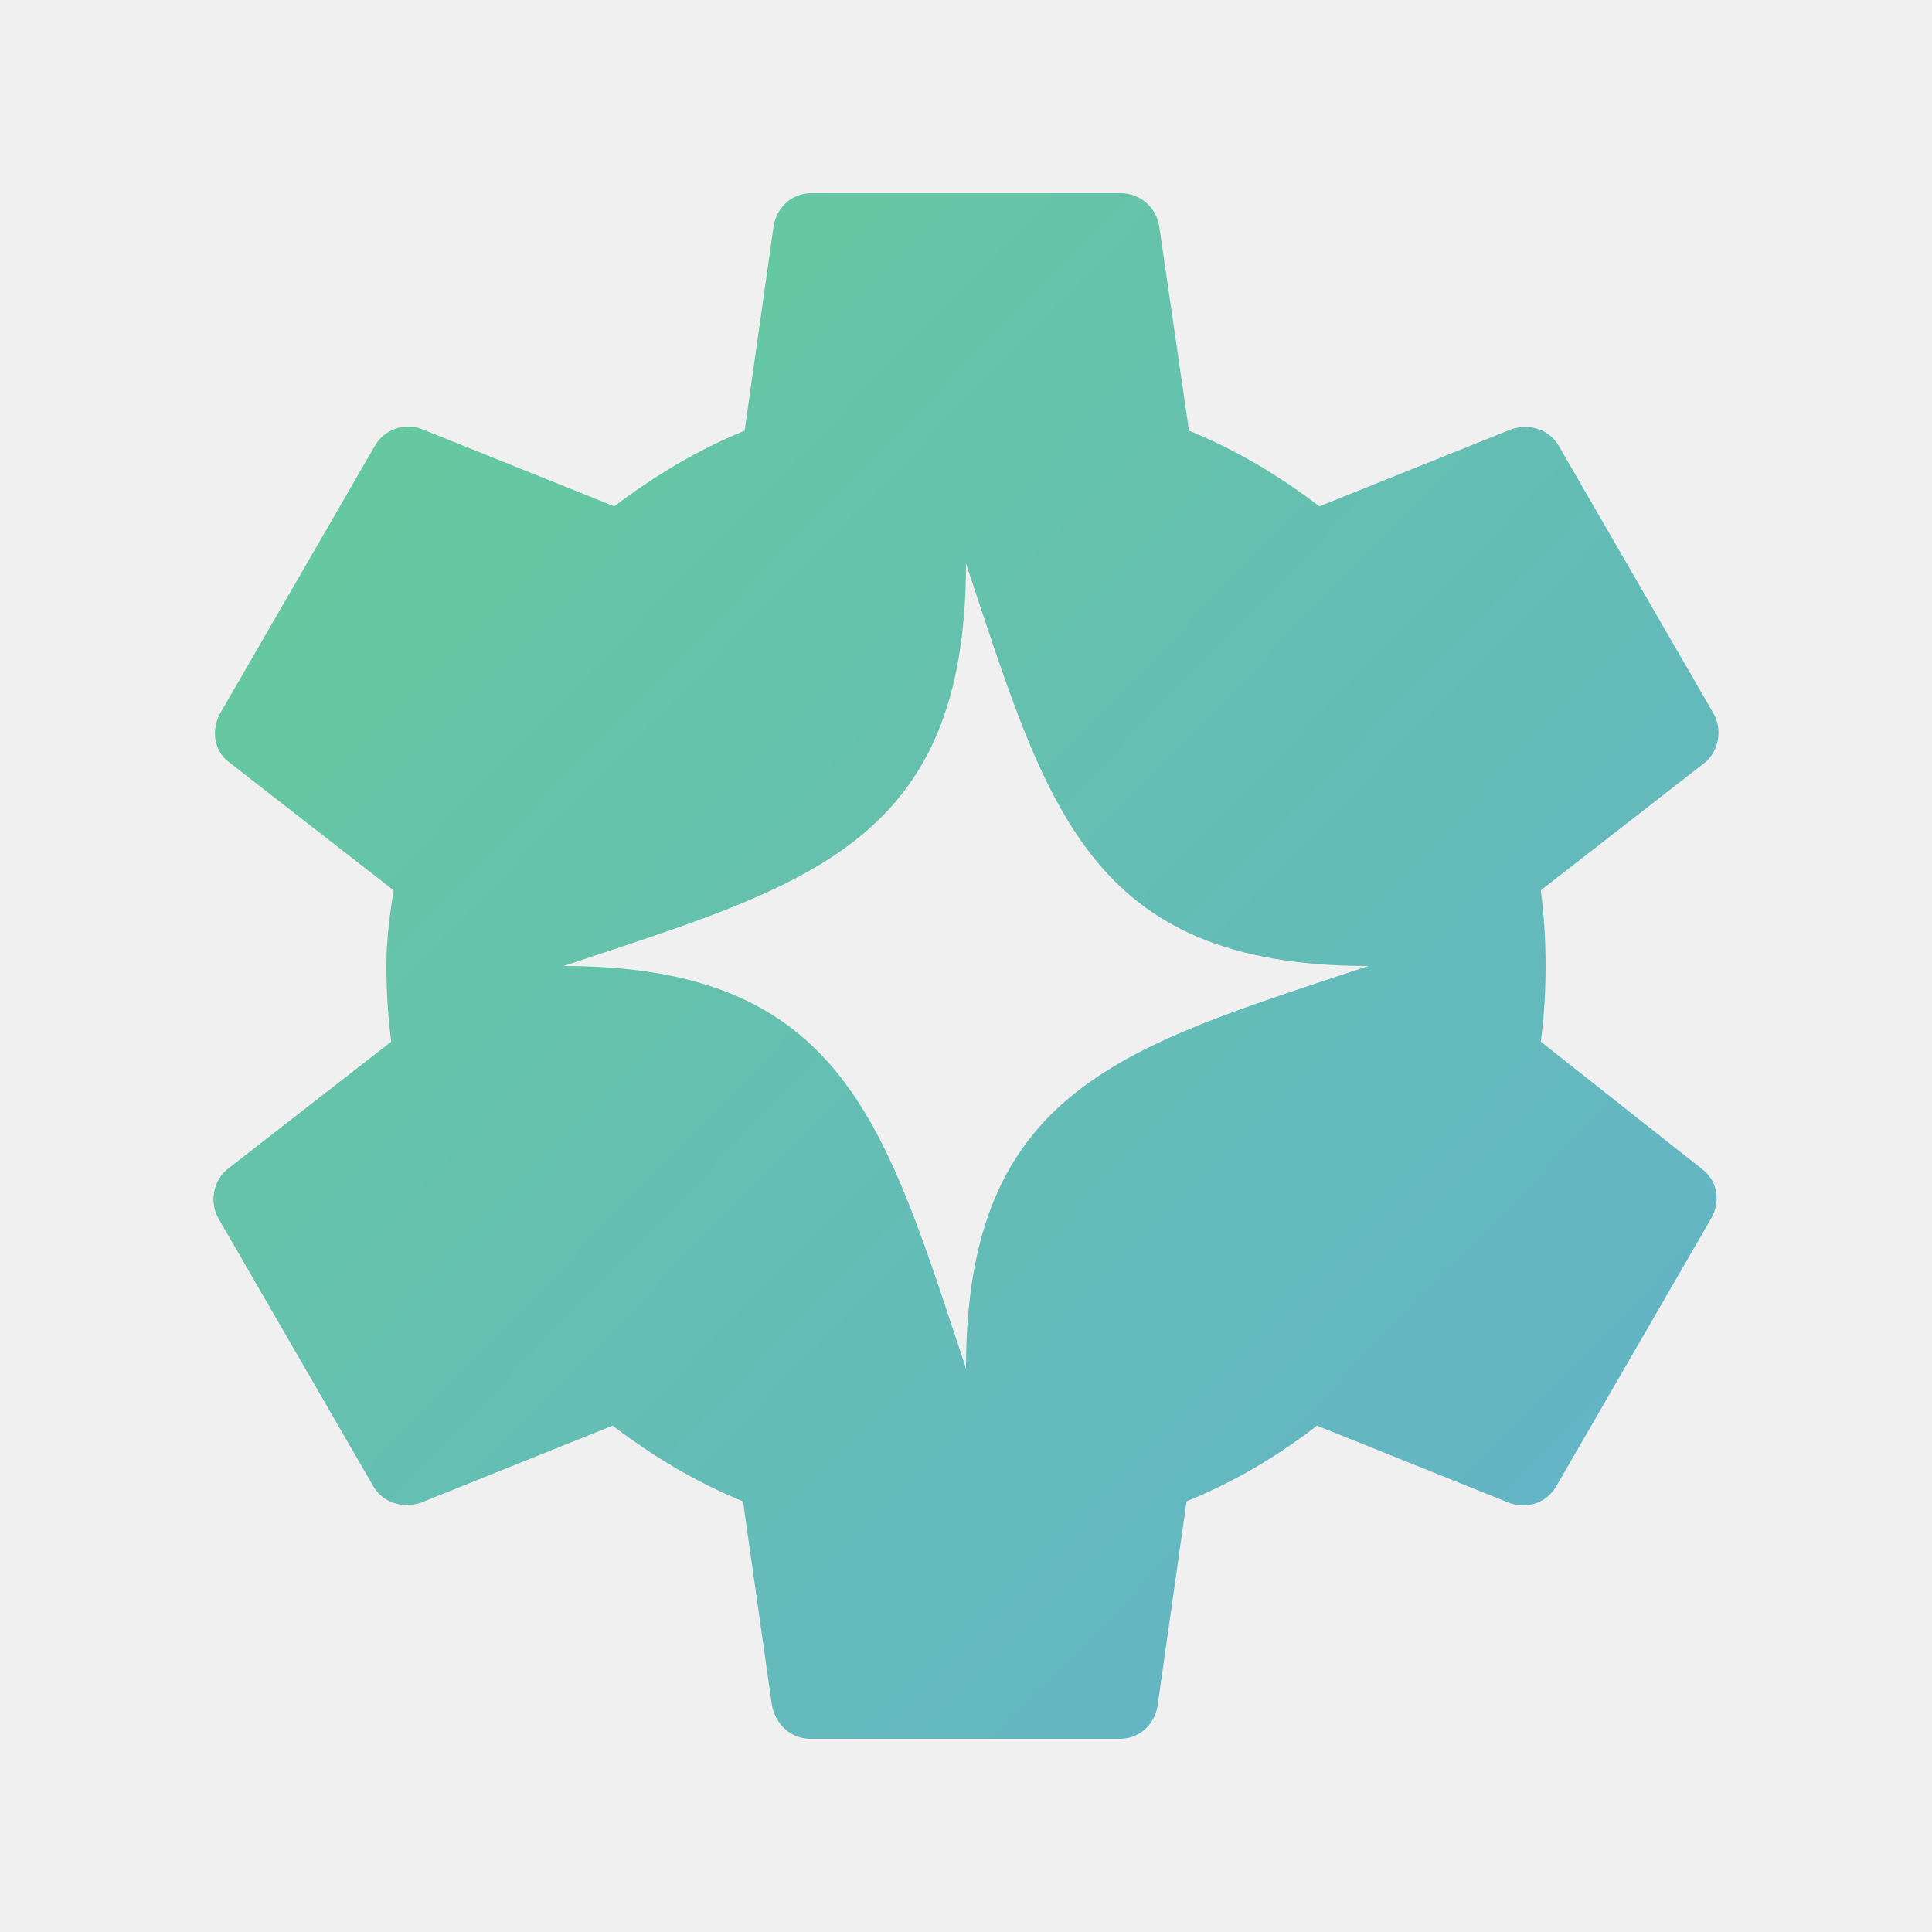
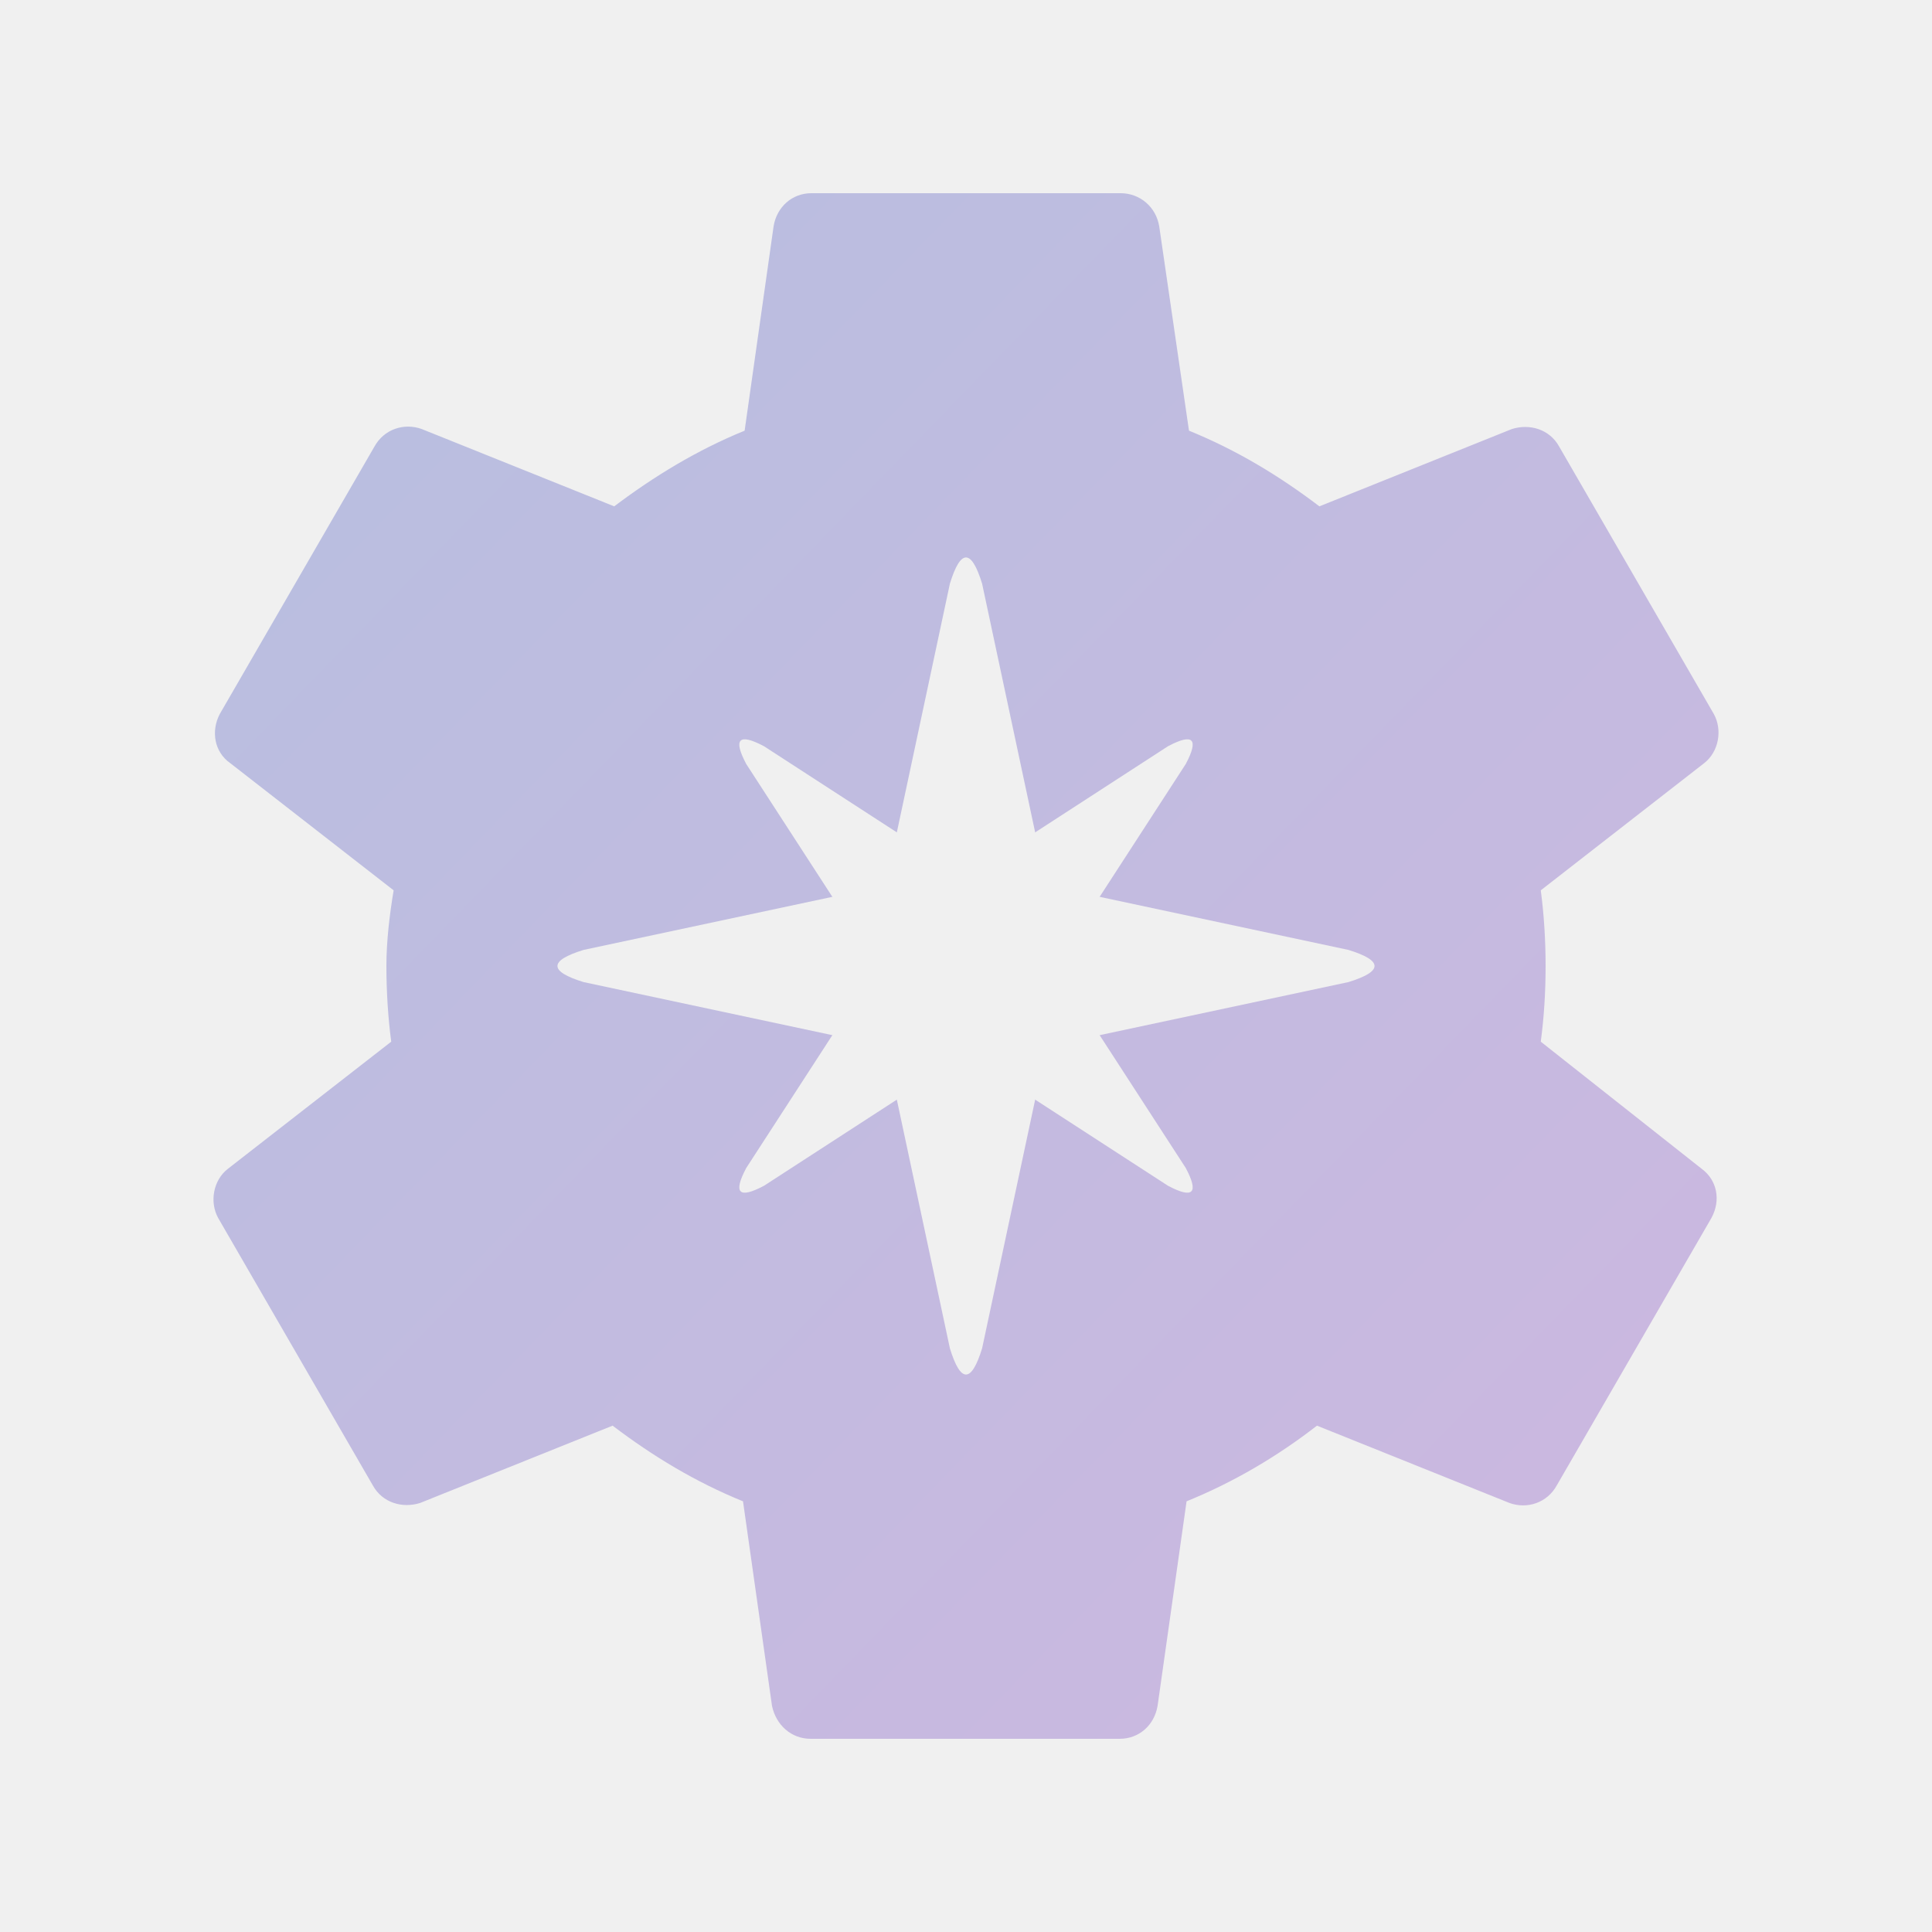
<svg xmlns="http://www.w3.org/2000/svg" height="24" viewBox="0 0 24 24" width="24">
  <defs>
    <linearGradient id="minflair-grad" x1="0%" y1="0%" x2="100%" y2="100%">
-       <stop offset="0%" stop-color="#65cc99" />
-       <stop offset="100%" stop-color="#64b1cc" />
+       <stop offset="0%" stop-color="#b7bfe0" />
+       <stop offset="100%" stop-color="#cdb7e0" />
    </linearGradient>
    <mask id="minflair-cutout">
      <rect width="24" height="24" fill="white" />
-       <path transform="matrix(0.5 0 0 0.5 6 6)" d="M 12 2 C 14 8, 15 12, 22 12 C 16 14, 12 15, 12 22 C 10 16, 9 12, 2 12 C 8 10, 12 9, 12 2 Z" fill="black" />
+       <g transform="matrix(0.5 0 0 0.5 6 6)">
+         <path d="M 11.6 2.5 Q 12 1.2 12.4 2.5 L 14 10 L 21.5 11.6 Q 22.8 12 21.5 12.4 L 14 14 L 12.4 21.5 Q 12 22.8 11.6 21.5 L 10 14 L 2.5 12.4 Q 1.2 12 2.5 11.6 L 10 10 Z" fill="black" />
+         <path transform="translate(12 12) rotate(45) scale(0.78) translate(-12 -12)" d="M 11.6 2.5 Q 12 1.2 12.4 2.5 L 14 10 L 21.5 11.6 Q 22.8 12 21.5 12.4 L 14 14 L 12.4 21.5 Q 12 22.8 11.6 21.5 L 10 14 L 2.5 12.4 Q 1.2 12 2.5 11.6 L 10 10 Z" fill="black" />
+       </g>
    </mask>
  </defs>
  <path mask="url(#minflair-cutout)" fill="url(#minflair-grad)" d="M19.14,12.94c0.04-0.3,0.06-0.61,0.06-0.94c0-0.32-0.02-0.64-0.06-0.94l2.03-1.58c0.18-0.14,0.23-0.41,0.12-0.61 l-1.92-3.32c-0.12-0.22-0.37-0.29-0.59-0.22l-2.39,0.96c-0.5-0.38-1.03-0.7-1.62-0.94L14.4,2.81c-0.04-0.24-0.24-0.41-0.48-0.41 h-3.84c-0.24,0-0.43,0.17-0.47,0.41L9.25,5.35C8.66,5.59,8.12,5.92,7.63,6.29L5.24,5.33c-0.22-0.08-0.47,0-0.59,0.22L2.73,8.87 C2.62,9.08,2.66,9.34,2.86,9.48l2.03,1.58C4.84,11.36,4.8,11.69,4.8,12s0.02,0.64,0.06,0.94l-2.03,1.58 c-0.18,0.14-0.23,0.41-0.12,0.61l1.92,3.32c0.12,0.22,0.37,0.29,0.59,0.22l2.39-0.96c0.5,0.38,1.03,0.7,1.62,0.94l0.36,2.54 c0.05,0.24,0.24,0.41,0.48,0.41h3.84c0.24,0,0.43-0.17,0.47-0.41l0.36-2.54c0.59-0.24,1.13-0.56,1.62-0.94l2.39,0.96 c0.22,0.08,0.47,0,0.59-0.22l1.92-3.32c0.12-0.22,0.07-0.47-0.12-0.61L19.14,12.94z" />
</svg>
